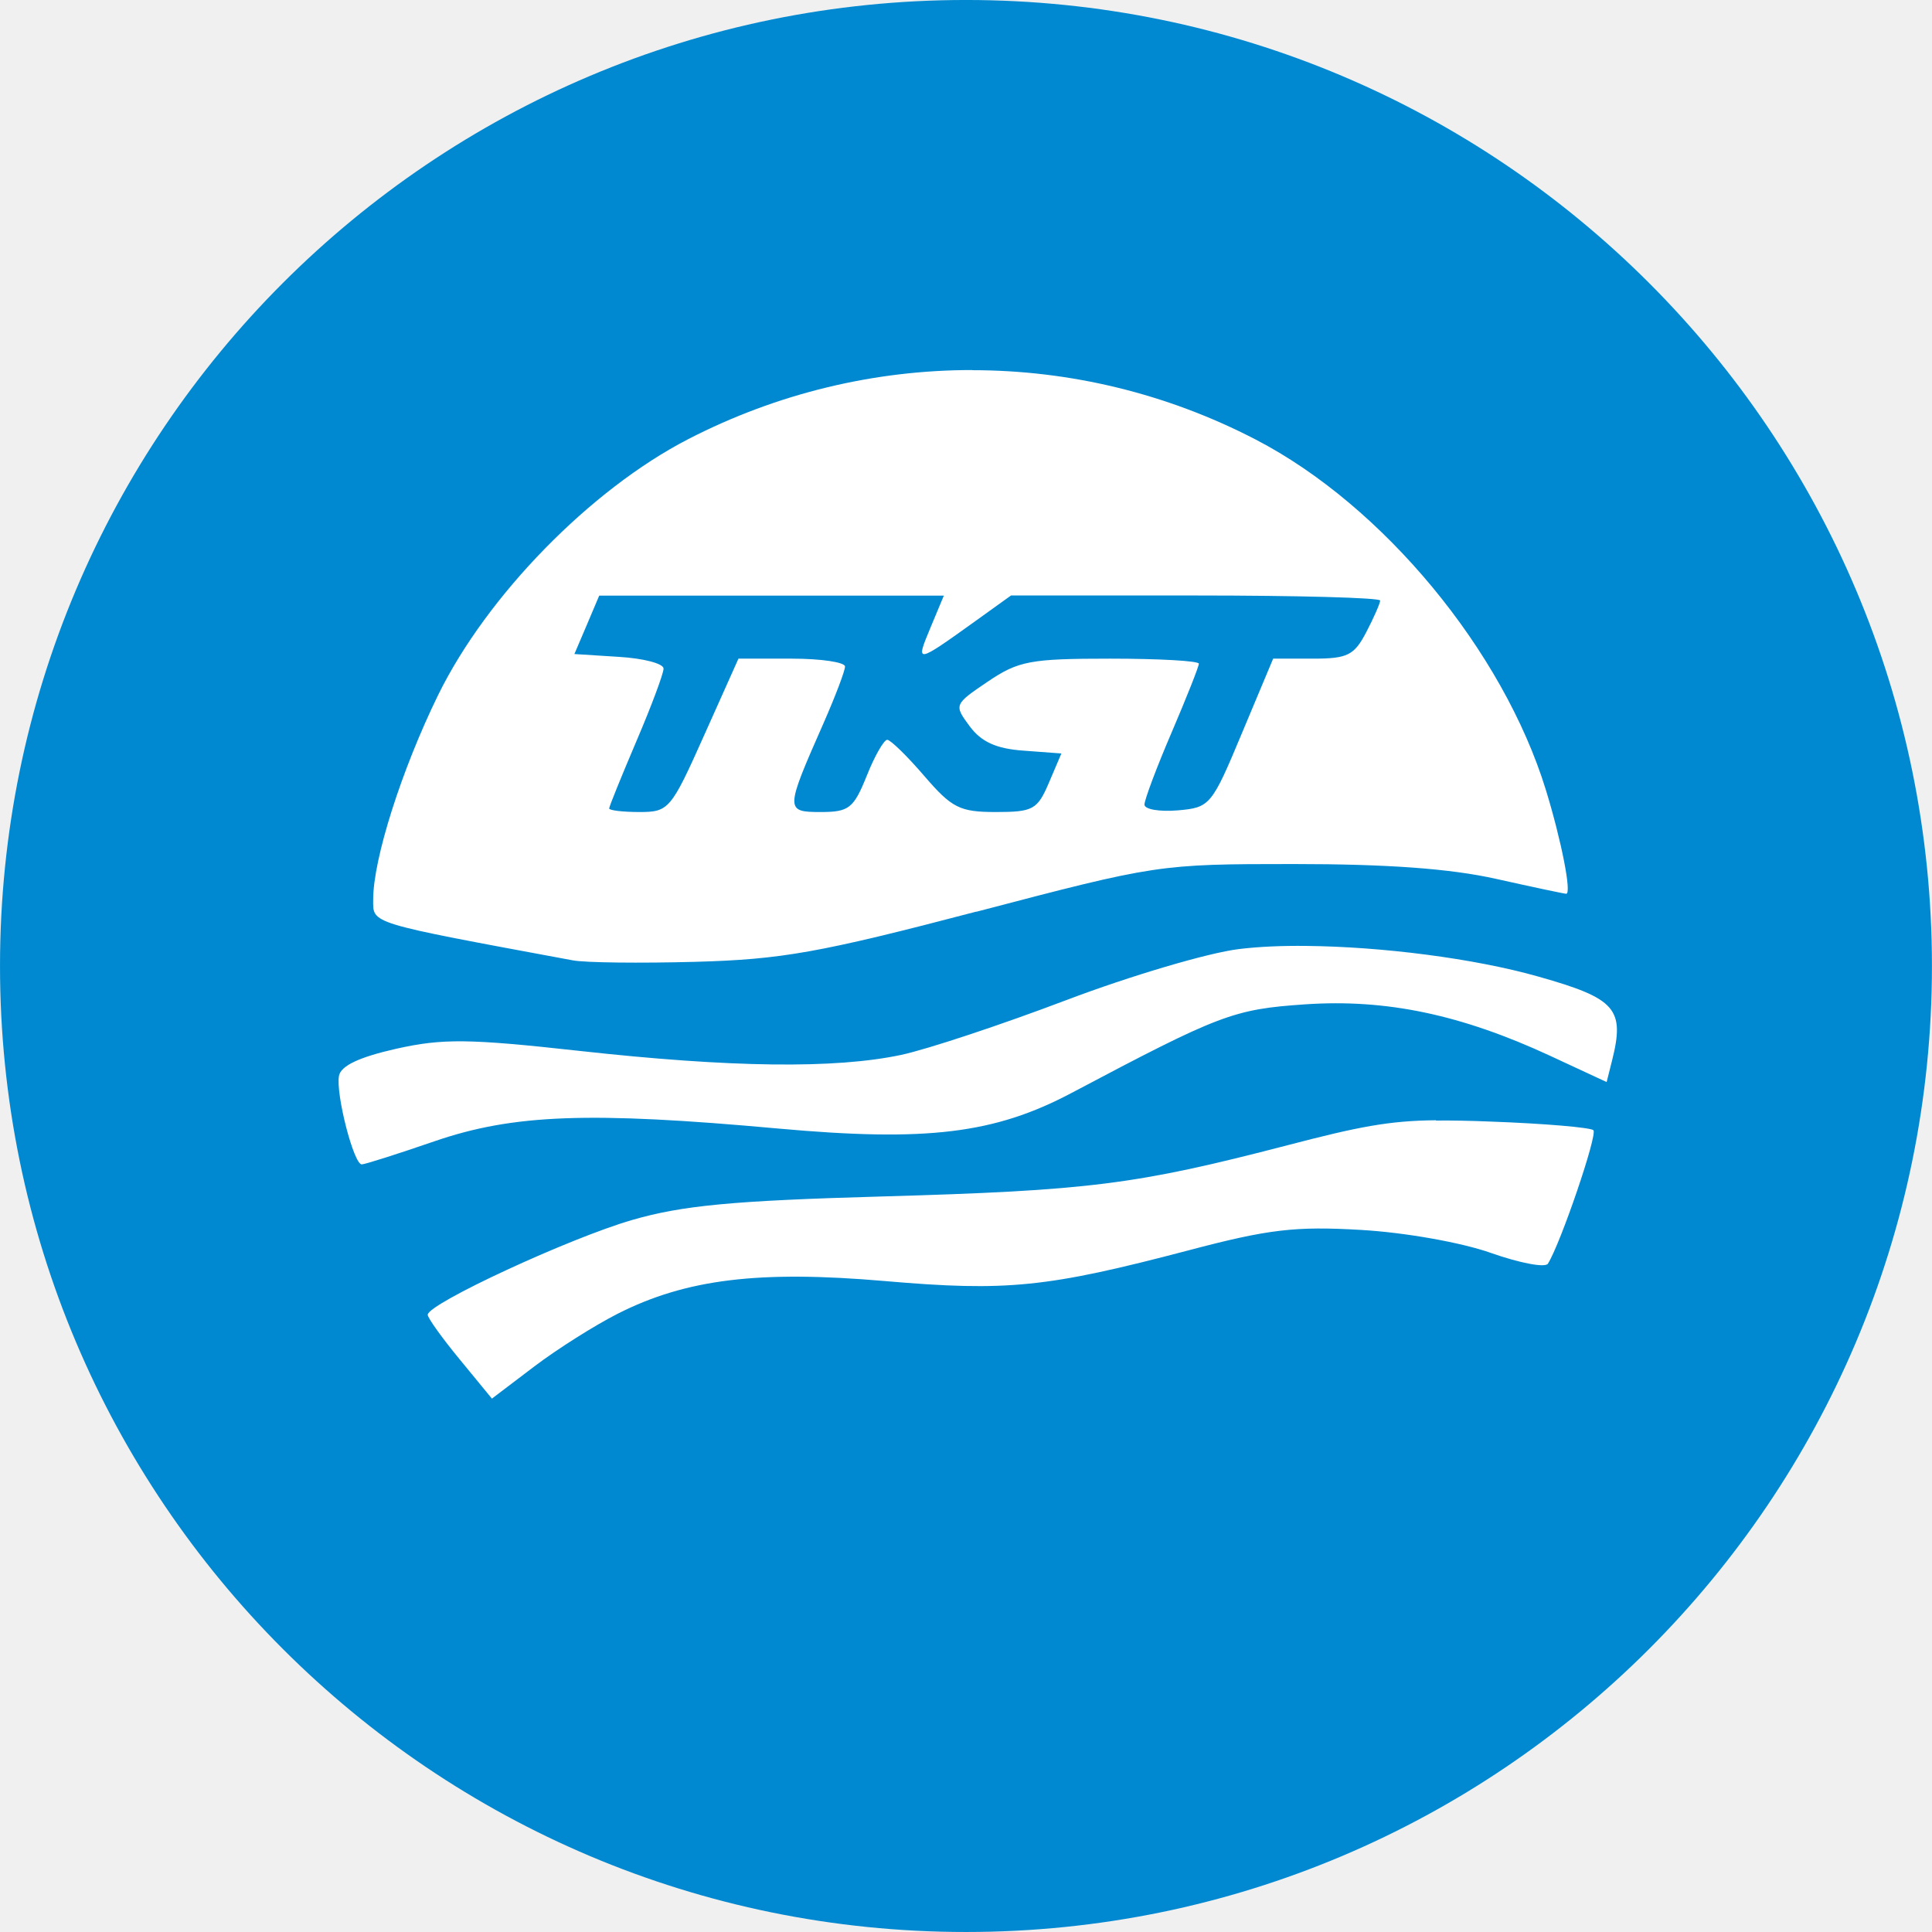
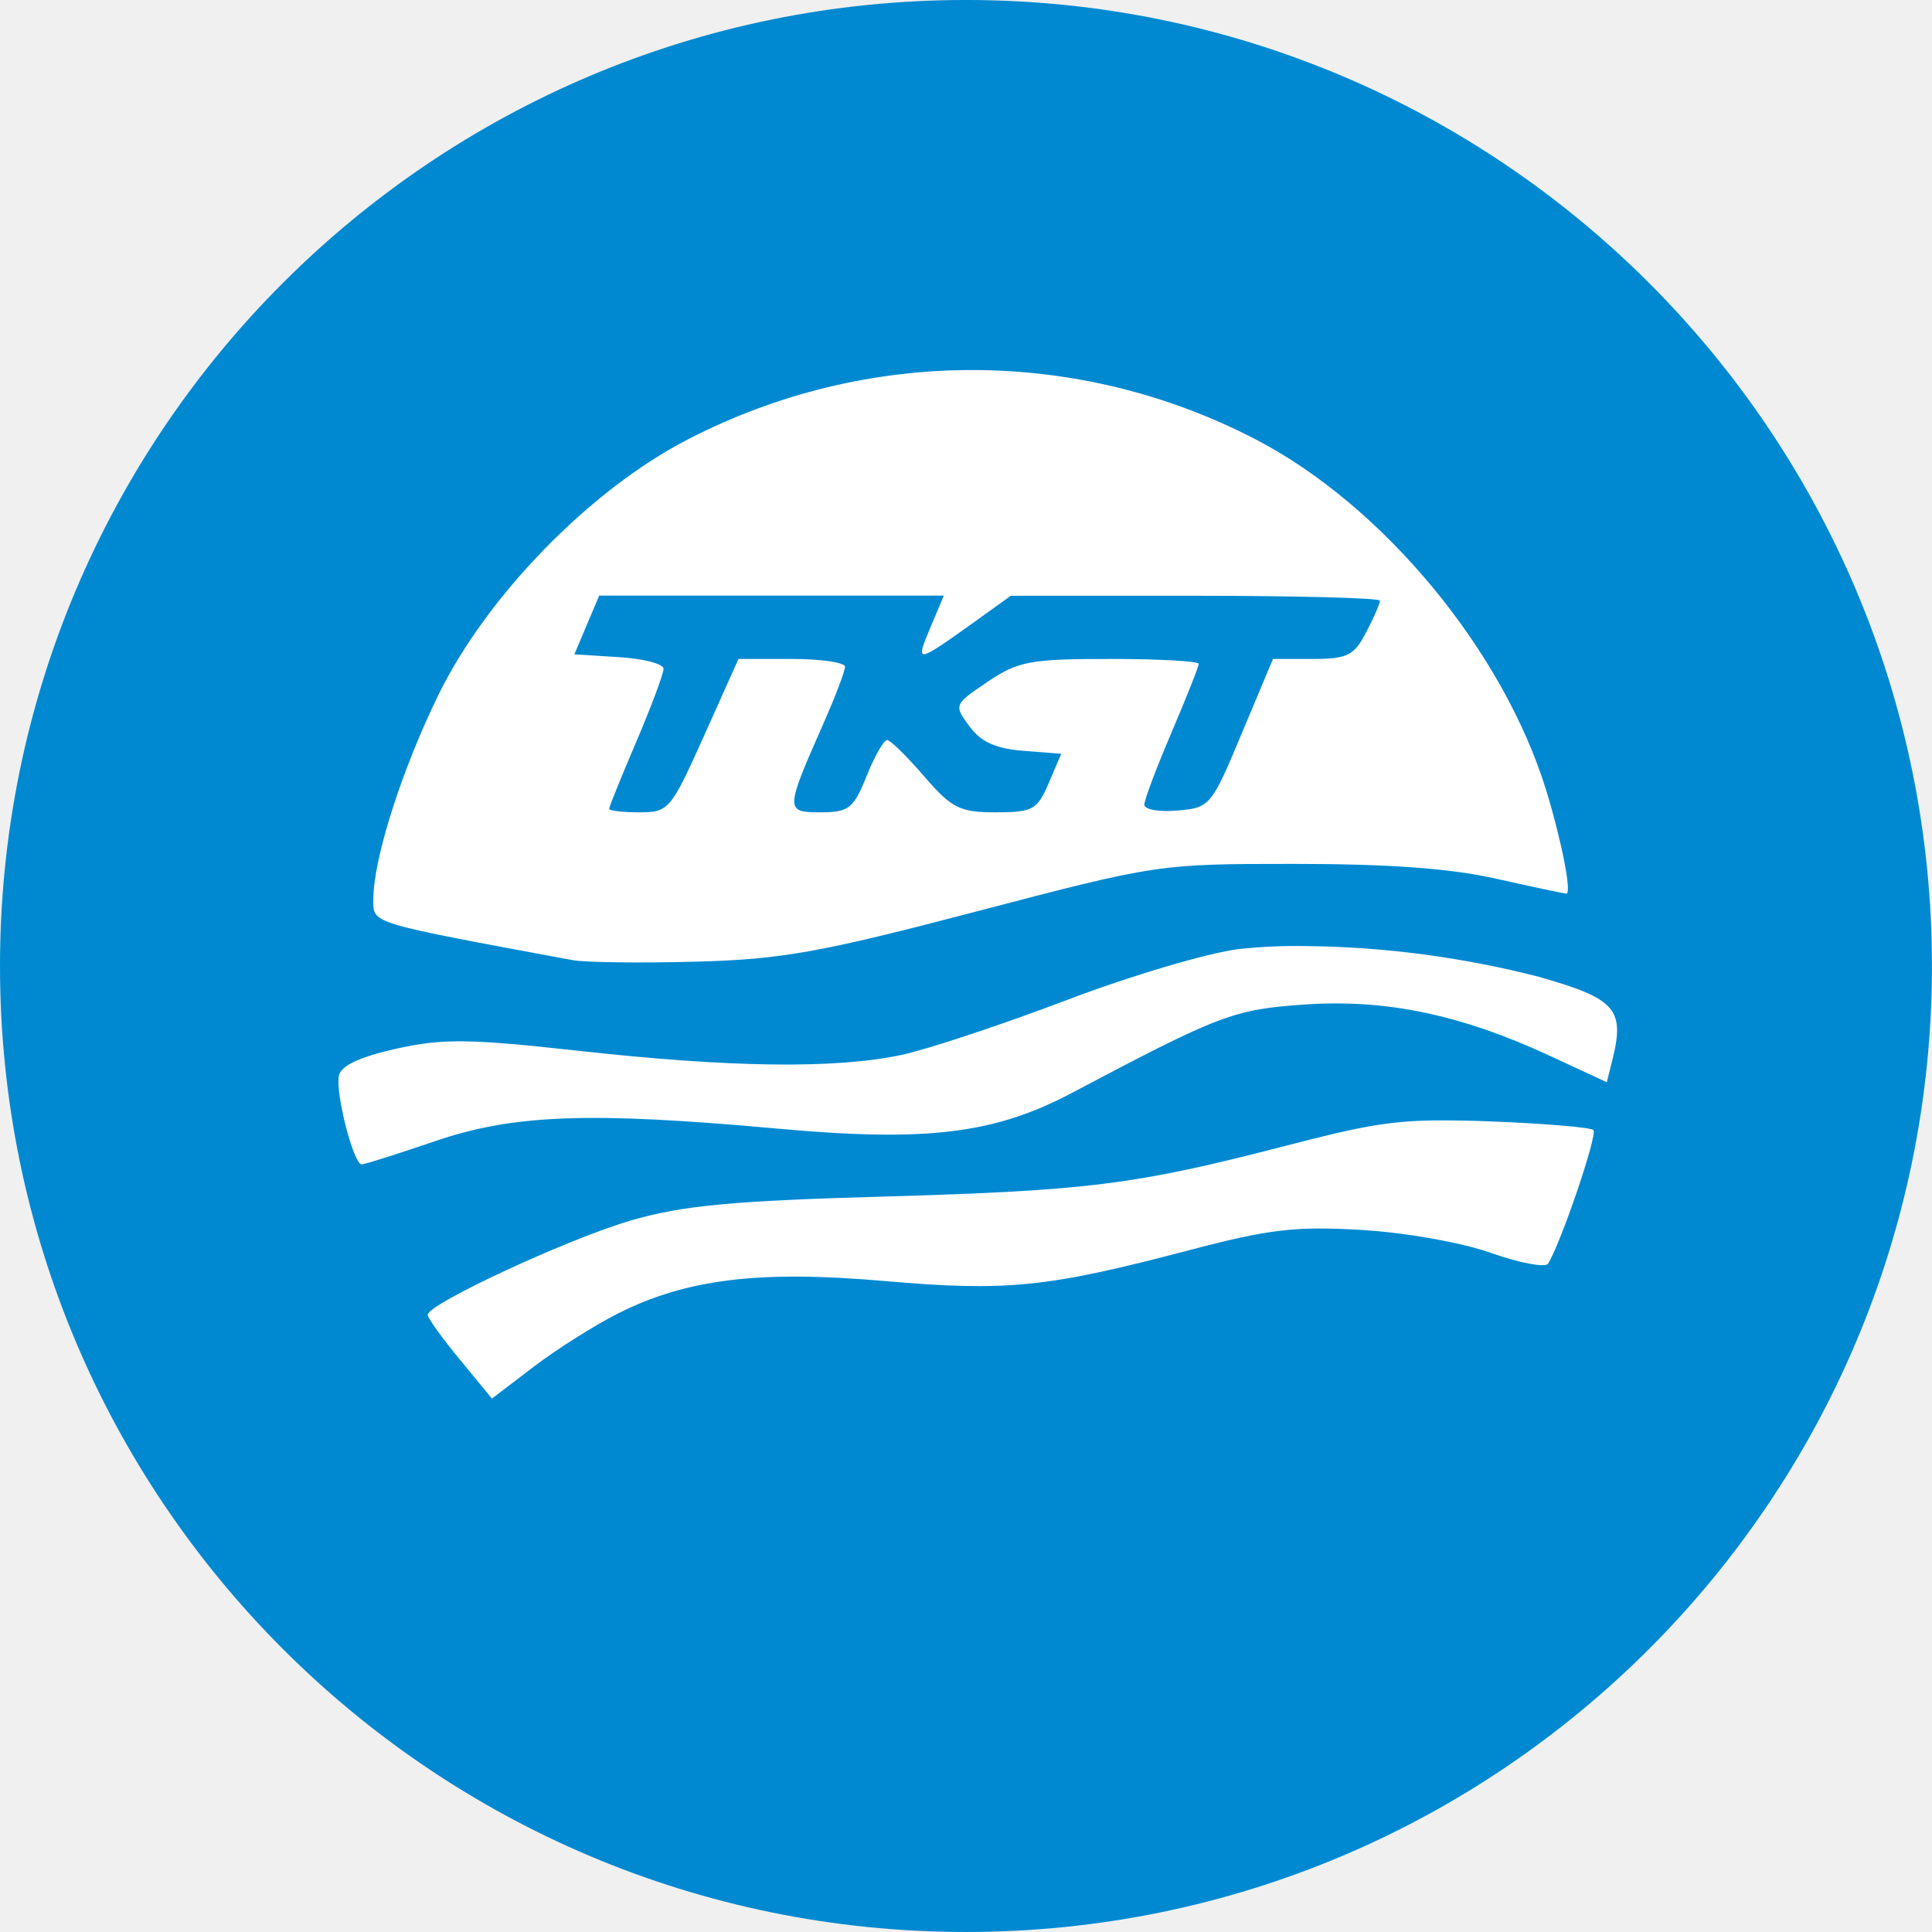
<svg xmlns="http://www.w3.org/2000/svg" width="192" height="192" viewBox="0 0 50.8 50.8">
-   <g stroke-width=".26" transform="matrix(3.90756 0 0 3.9077 -578.1818 -50.44096)">
-     <ellipse class="color-main color-blue" fill="#0089d1" fill-rule="evenodd" cx="154.465" cy="19.408" rx="6.5" ry="6.5" />
-     <path class="color-white" fill="#fff" d="M154.507 15.398c-.655-0-1.31.155-1.913.466-.656.339-1.353 1.052-1.681 1.721-.246.503-.437 1.103-.437 1.376 0 .165-.041.152 1.343.409.084.016.454.02.824.01.581-.016.836-.061 1.892-.338v.001c1.213-.318 1.226-.321 2.136-.321.632-0 1.054.031 1.362.1.246.055.458.1.471.1.038 0-.032-.357-.137-.699-.289-.938-1.096-1.913-1.952-2.357-.599-.311-1.253-.467-1.908-.467zm-2.51 1.518h2.319l-.091.218c-.101.242-.098.241.305-.048l.238-.171h1.242c.683 0 1.242.015 1.242.034 0 .018-.042.114-.093.212-.082.157-.126.179-.36.179h-.267l-.21.501c-.204.489-.215.501-.433.52-.123.01-.223-.007-.223-.039 0-.032.082-.251.183-.486.101-.236.183-.443.183-.462 0-.019-.268-.034-.596-.034-.538 0-.618.015-.825.155-.226.153-.228.156-.121.3.078.105.178.151.362.164l.255.019-.084.197c-.077.181-.107.197-.357.197-.243 0-.296-.027-.482-.243-.115-.134-.227-.243-.249-.243-.022 0-.085.109-.138.243-.088.218-.119.243-.309.243-.241 0-.24-.012.019-.599.079-.18.144-.351.144-.38 0-.029-.161-.053-.358-.053h-.359l-.231.516c-.223.499-.238.516-.435.516-.112 0-.204-.011-.204-.024 0-.013.083-.217.183-.452.101-.236.183-.456.183-.489 0-.034-.135-.069-.3-.079l-.3-.019.084-.197zm4.76 2.357c-.168-.002-.323.005-.454.021-.208.025-.731.18-1.164.344-.432.164-.932.33-1.109.368-.446.095-1.148.086-2.169-.027-.742-.082-.917-.084-1.23-.014-.248.056-.372.114-.385.182-.023.121.099.596.153.596.021 0 .241-.07.488-.155.532-.183 1.042-.202 2.317-.086.997.09 1.453.035 1.972-.24.999-.529 1.089-.563 1.572-.596.546-.037 1.049.069 1.647.346l.381.177.036-.143c.088-.349.027-.419-.493-.566-.436-.124-1.058-.202-1.563-.207zm.871 1.173c-.318.003-.524.044-.999.168-1.023.266-1.333.305-2.734.345-.995.028-1.338.06-1.676.158-.422.122-1.376.564-1.376.638 0 .021.097.157.216.301l.216.263.282-.214c.155-.118.41-.279.566-.358.461-.233.95-.292 1.796-.219.822.071 1.091.044 2.045-.207.537-.142.717-.163 1.16-.137.295.017.677.085.874.155.193.068.365.101.383.072.087-.14.335-.869.306-.898-.018-.018-.328-.045-.689-.058-.146-.006-.264-.008-.371-.007z" />
+   <g stroke-width=".26" transform="matrix(3.90756 0 0 3.9077 -578.182 -50.441)">
+     <circle class="color-main color-blue" fill="#0089d1" fill-rule="evenodd" cx="154.465" cy="19.408" r="6.5" />
+     <path class="color-white" fill="#fff" d="M154.507 15.398c-.654 0-1.31.155-1.912.466-.657.338-1.353 1.052-1.68 1.72-.247.504-.438 1.104-.438 1.376 0 .165-.041.152 1.343.409.084.015.454.02.823.01.581-.015.837-.061 1.893-.338 1.213-.318 1.226-.32 2.136-.32.632 0 1.054.03 1.362.1.245.055.457.1.471.1.038 0-.032-.357-.137-.699-.29-.938-1.097-1.913-1.953-2.357a4.141 4.141 0 00-1.908-.467zm-2.51 1.518h2.319l-.092.218c-.101.242-.098.242.306-.047l.237-.17h1.243c.683 0 1.241.015 1.241.033 0 .018-.041.114-.093.212-.081.157-.126.18-.36.18h-.267l-.21.5c-.204.49-.215.502-.433.52-.123.011-.223-.007-.223-.039s.082-.25.183-.486c.1-.235.183-.443.183-.462 0-.018-.268-.033-.596-.033-.538 0-.618.015-.825.154-.226.153-.228.156-.121.3.077.105.178.15.362.164l.255.02-.084.197c-.077.18-.107.197-.357.197-.242 0-.296-.027-.482-.243-.115-.133-.226-.243-.249-.243-.022 0-.085.11-.138.243-.088.218-.12.243-.309.243-.24 0-.24-.012.02-.6.079-.179.144-.35.144-.38 0-.028-.161-.052-.359-.052h-.358l-.231.516c-.224.499-.238.516-.435.516-.112 0-.204-.01-.204-.024 0-.013.082-.216.183-.452.1-.235.183-.456.183-.49 0-.033-.135-.068-.3-.078l-.3-.019.083-.197zm4.76 2.358a3.61 3.61 0 00-.454.02c-.208.025-.732.18-1.164.345-.433.164-.932.33-1.11.368-.446.094-1.148.085-2.169-.028-.741-.082-.916-.084-1.23-.014-.248.056-.372.114-.385.183-.023.12.099.595.154.595.021 0 .24-.07.487-.154.532-.183 1.042-.202 2.318-.086.996.09 1.452.035 1.972-.24 1-.529 1.09-.563 1.572-.596.546-.037 1.05.069 1.647.346l.382.177.036-.143c.088-.349.027-.418-.493-.566a6.55 6.55 0 00-1.563-.207zm.871 1.173c-.318.003-.523.044-1 .168-1.022.265-1.332.305-2.733.345-.995.028-1.338.06-1.676.158-.422.121-1.376.564-1.376.637 0 .022.097.157.216.301l.216.263.282-.215c.155-.118.41-.279.567-.358.46-.232.95-.292 1.795-.218.823.071 1.091.044 2.046-.207.537-.142.717-.163 1.16-.137.294.017.677.085.874.155.192.068.365.1.383.072.087-.14.335-.87.305-.899-.018-.018-.328-.044-.688-.058a7.714 7.714 0 00-.37-.007z" />
  </g>
</svg>
